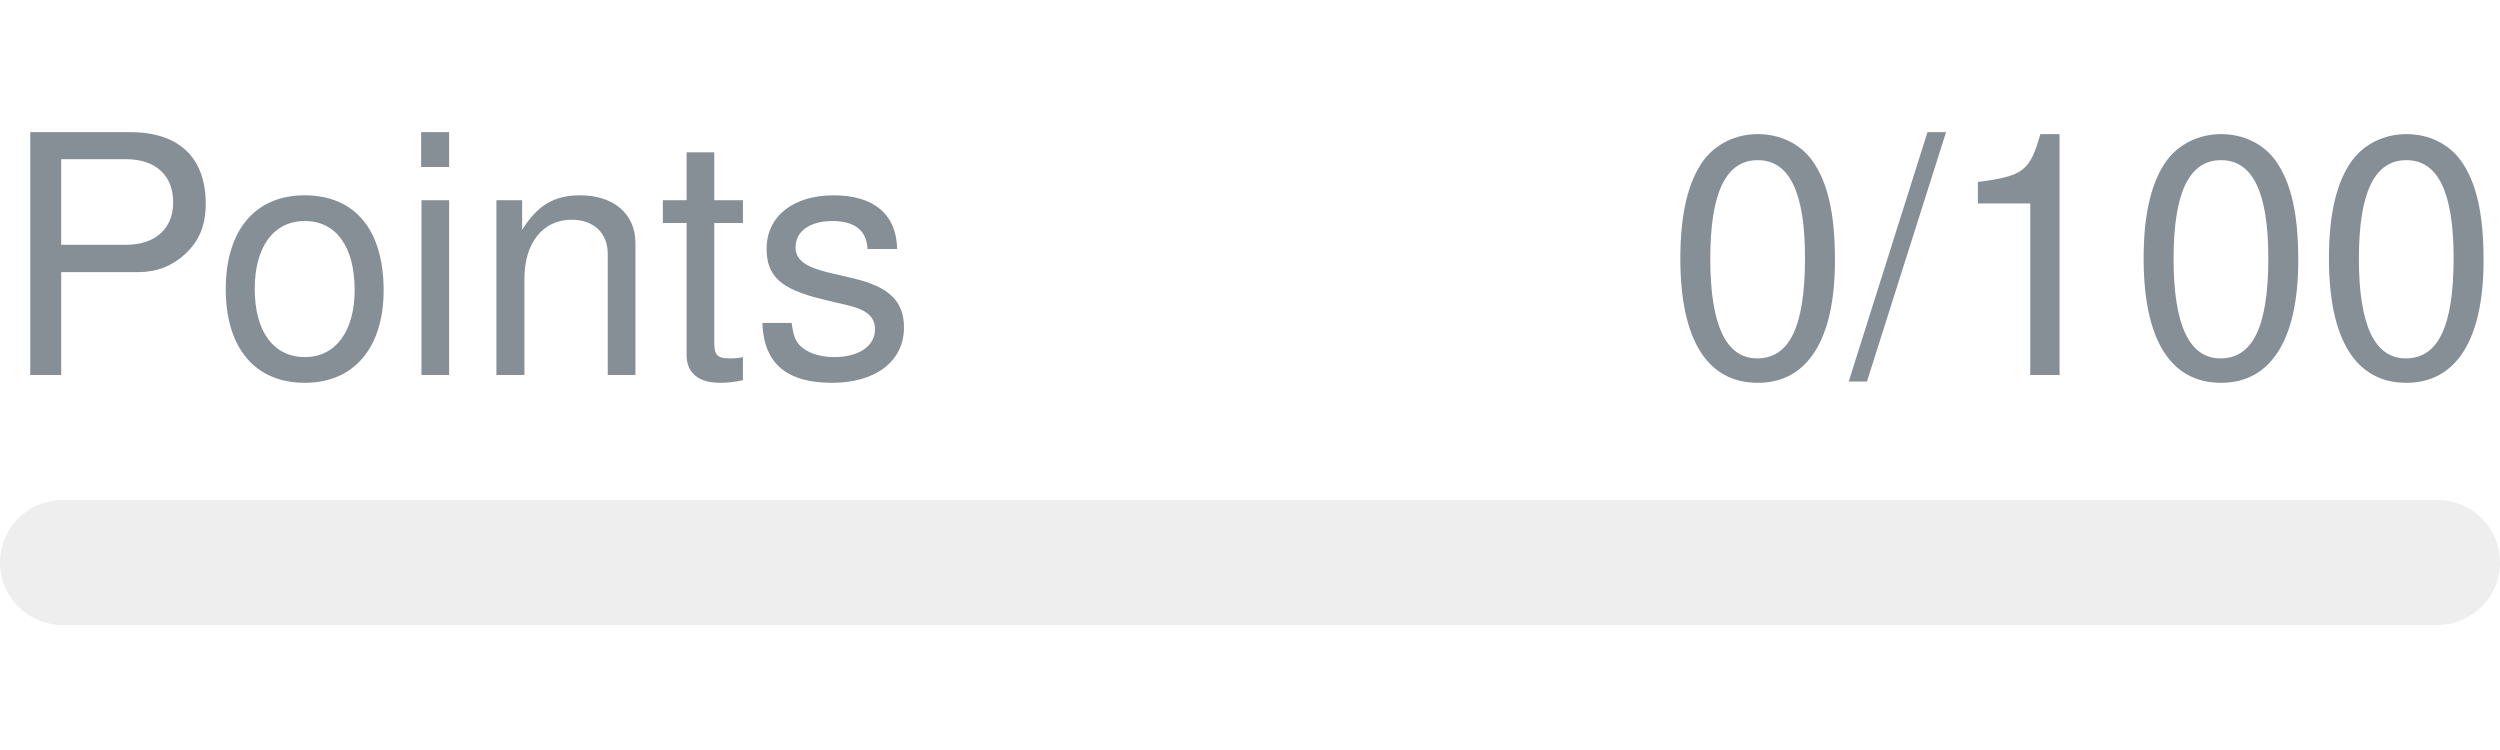
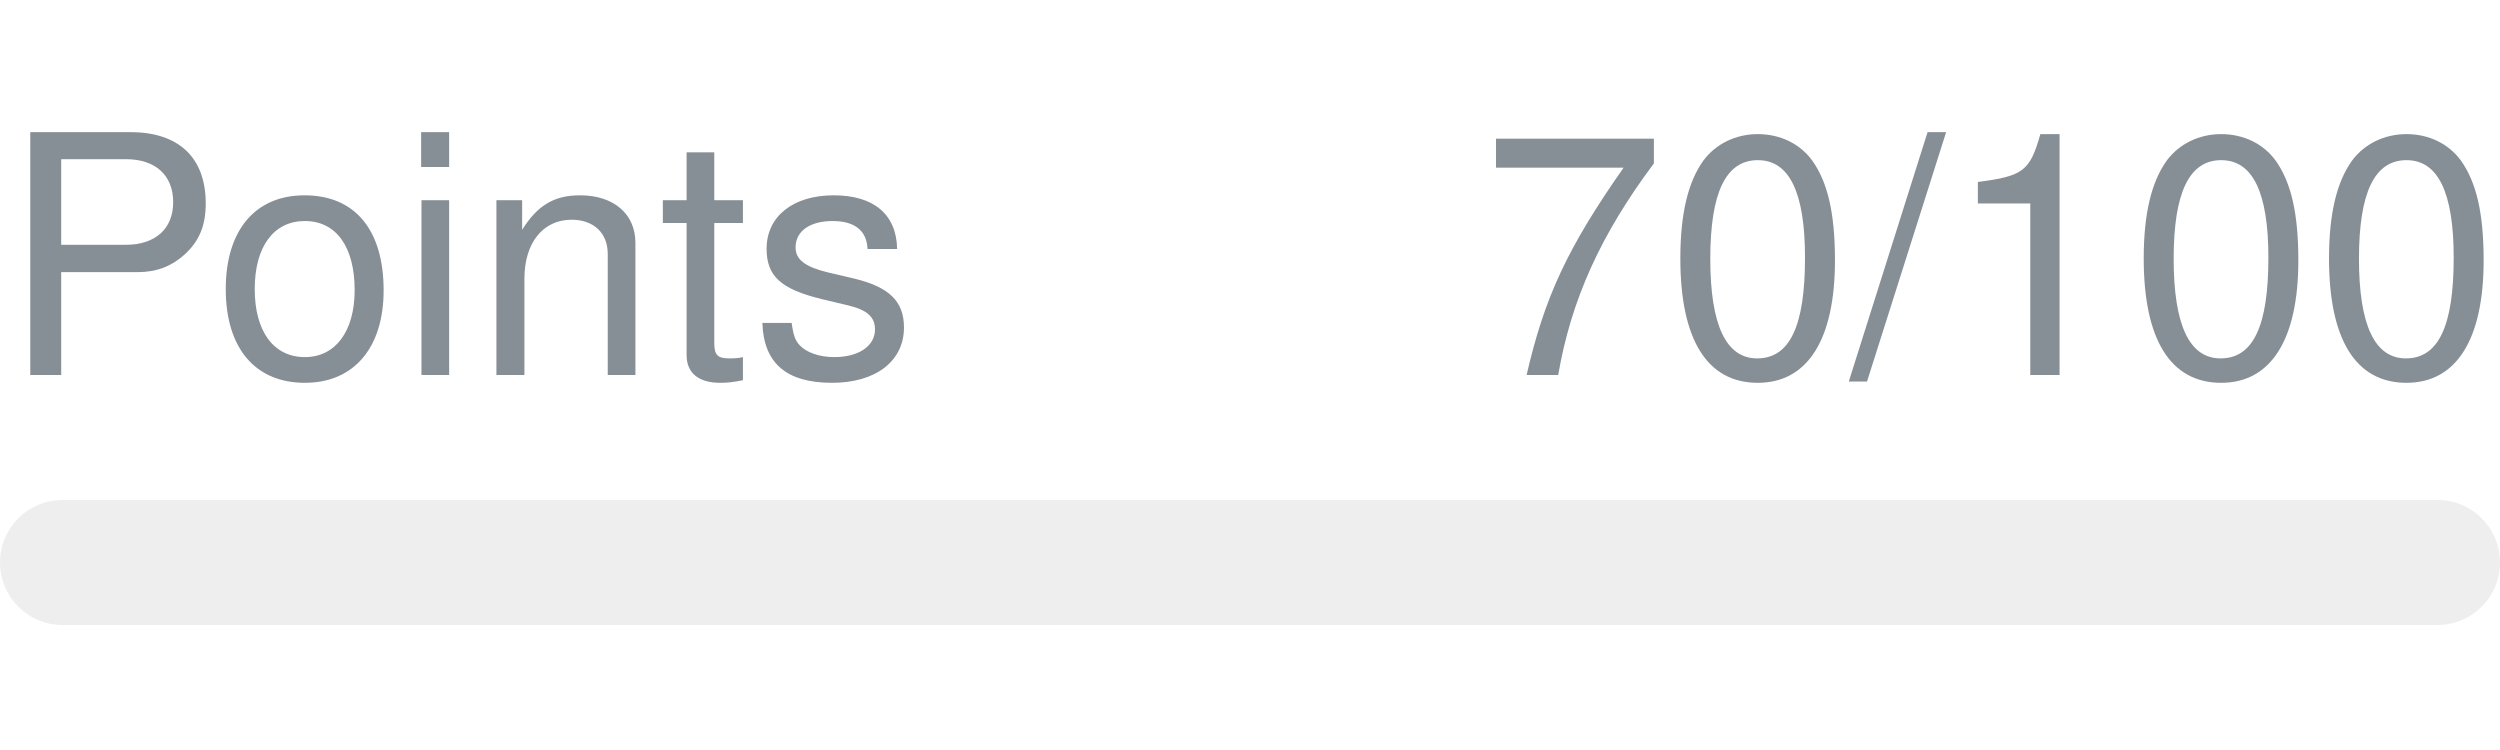
- <svg xmlns="http://www.w3.org/2000/svg" width="120px" height="36px" role="img" aria-label="Points: 0/100">
+ <svg xmlns="http://www.w3.org/2000/svg" width="120px" height="36px" role="img" aria-label="Points: 70/100">
  <svg y="6px" height="16px" font-size="16px" font-family="-apple-system, BlinkMacSystemFont, Segoe UI, Helvetica, Arial, sans-serif, Apple Color Emoji, Segoe UI Emoji" fill="#868E96">
    <text x="0" y="12">Points</text>
-     <text x="120" y="12" text-anchor="end">0/100</text>
+     <text x="120" y="12" text-anchor="end">70/100</text>
  </svg>
  <svg y="24" width="120px" height="6px">
    <rect rx="3" width="100%" height="100%" fill="#EEEEEE" />
    <rect rx="3" width="0%" height="100%" fill="#0170F0" transform="">
-       <animate attributeName="width" begin="0.5s" dur="600ms" from="0%" to="0%" repeatCount="1" fill="freeze" calcMode="spline" keyTimes="0; 1" keySplines="0.3, 0.61, 0.355, 1" />
+       <animate attributeName="width" begin="0.5s" dur="600ms" from="0%" to="70%" repeatCount="1" fill="freeze" calcMode="spline" keyTimes="0; 1" keySplines="0.3, 0.61, 0.355, 1" />
    </rect>
  </svg>
</svg>
